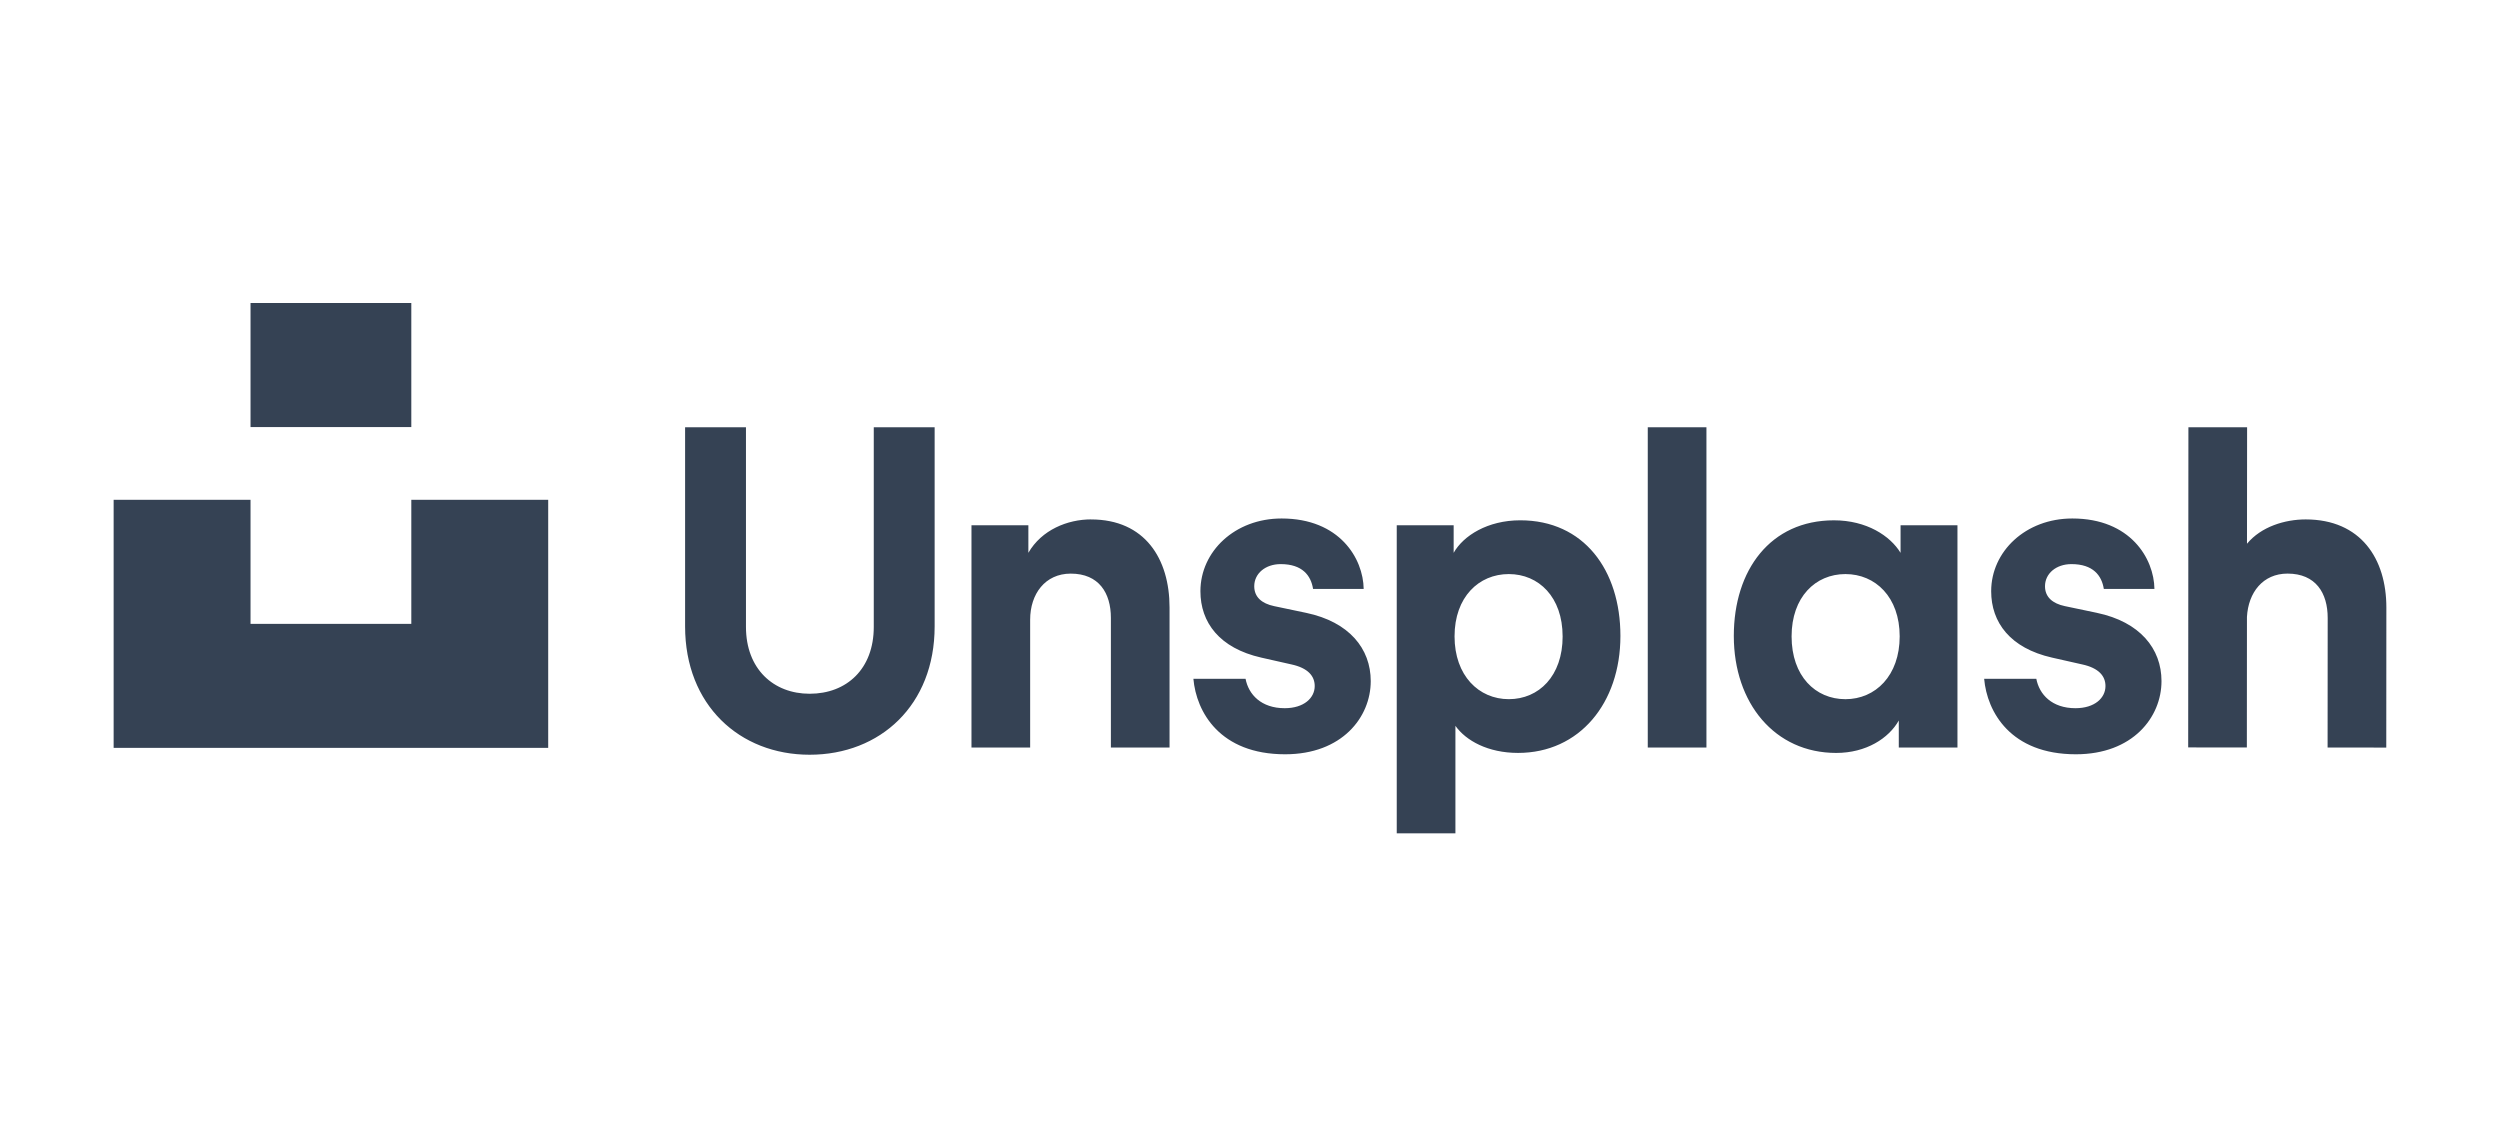
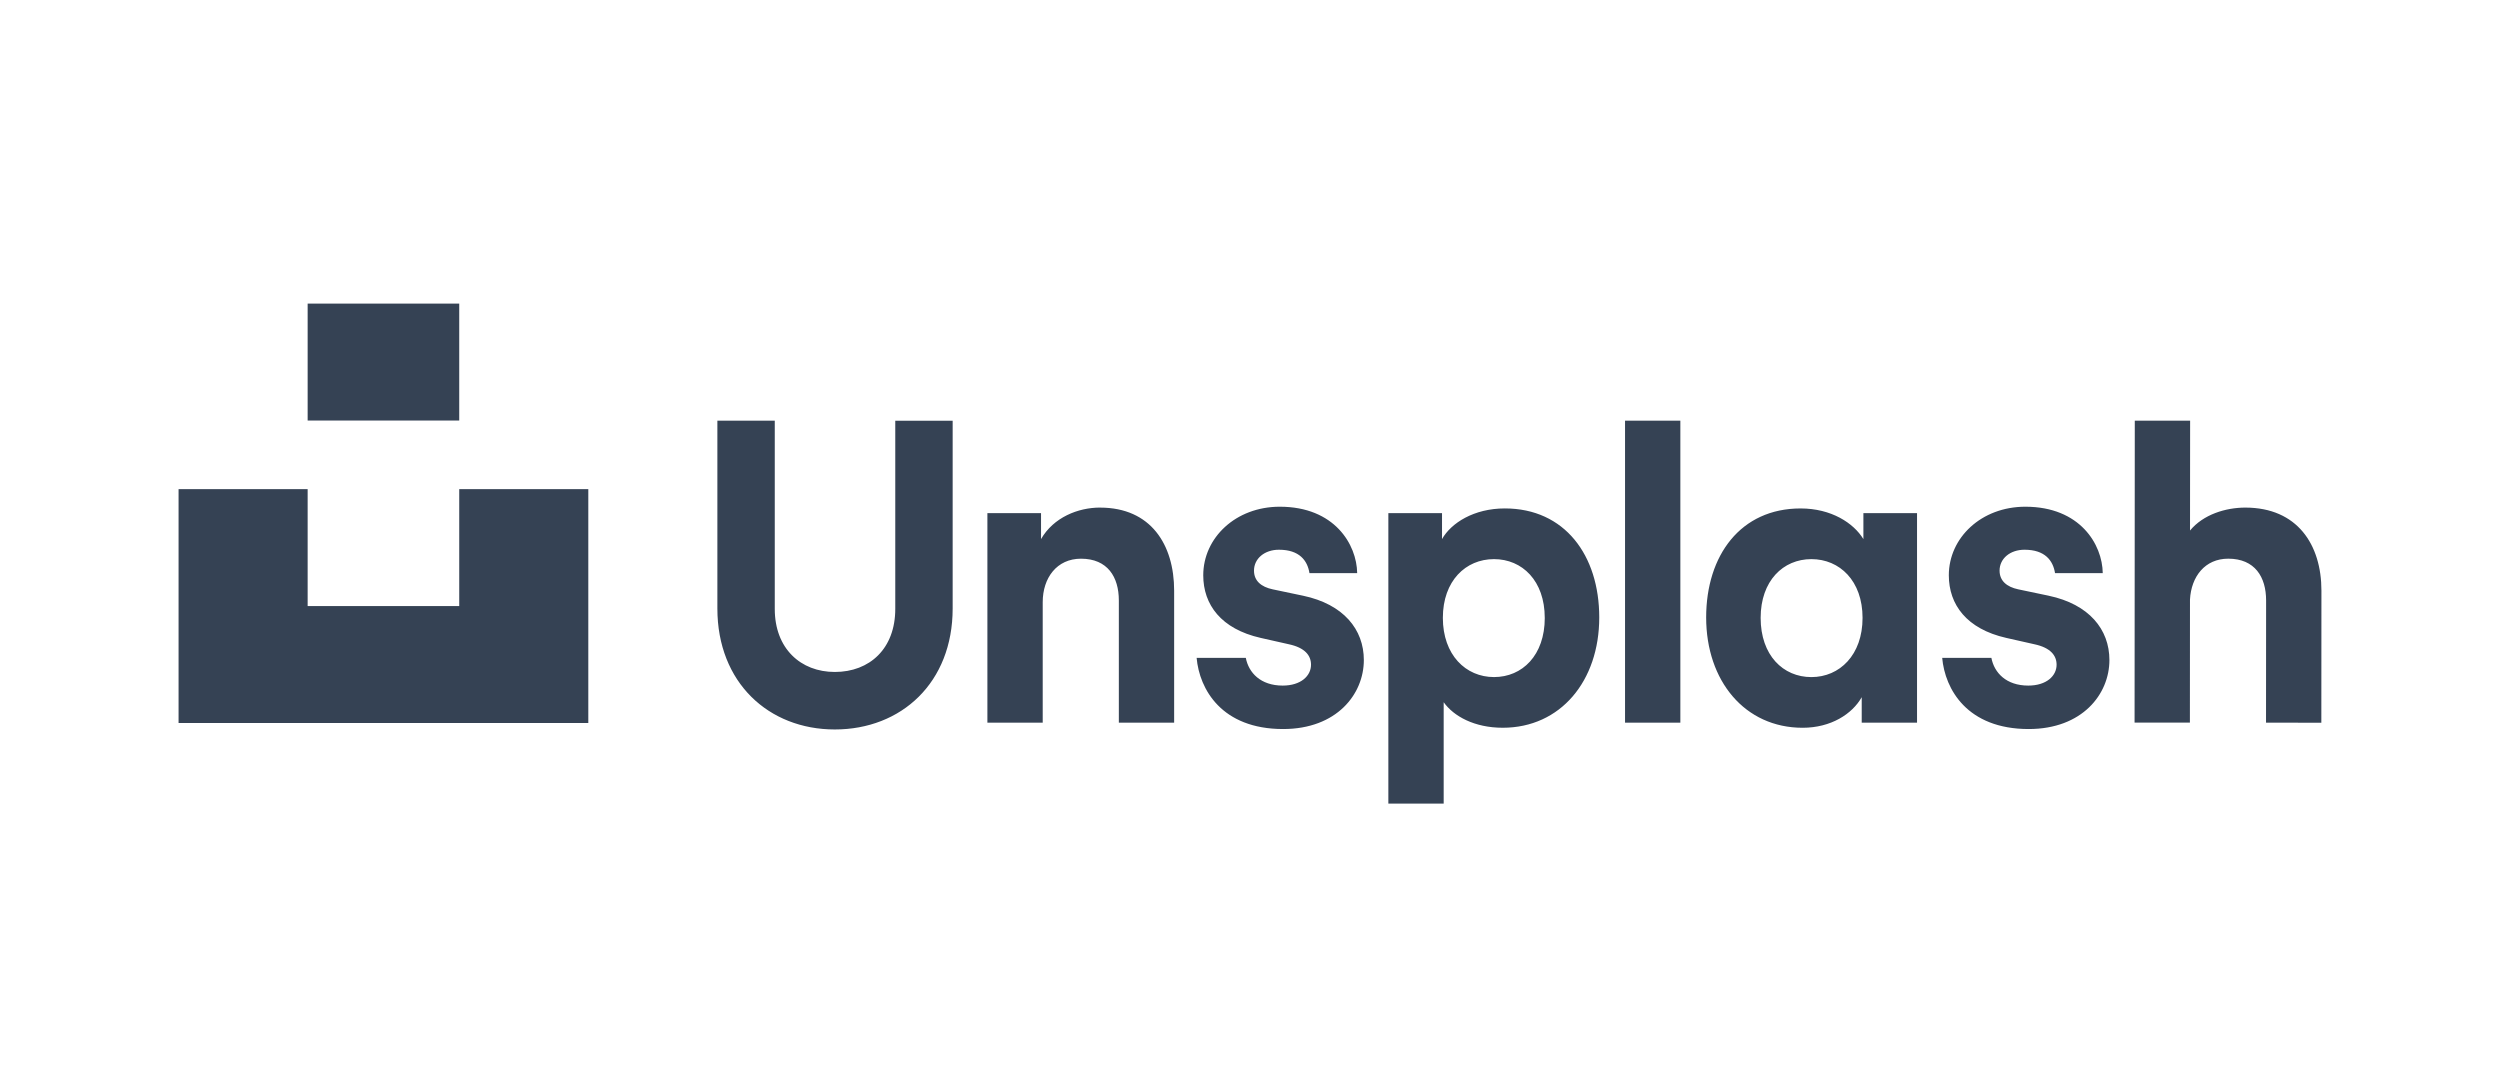
- <svg xmlns="http://www.w3.org/2000/svg" width="132" height="60" viewBox="0 0 132 60">
-   <path fill="#354254" fill-rule="evenodd" d="M13.228 22.55h8.489V16h-8.489v6.55zm97.498 9.81s-1.054-.22-1.702-.357c-.647-.136-1.048-.477-1.048-1.049 0-.668.583-1.169 1.398-1.169 1.144 0 1.597.605 1.708 1.311h2.672c-.021-1.607-1.269-3.72-4.334-3.72-2.47 0-4.286 1.742-4.286 3.84 0 1.646 1.002 3.005 3.214 3.506l1.586.358c.886.191 1.235.62 1.235 1.145 0 .62-.56 1.168-1.586 1.168-1.237 0-1.907-.72-2.066-1.554h-2.754c.154 1.752 1.396 3.987 4.843 3.987 3.005 0 4.521-1.956 4.521-3.863 0-1.718-1.141-3.125-3.4-3.602zm11.015-4.935c-1.095 0-2.353.38-3.1 1.285l.006-6.151h-3.099l-.012 16.905 3.098.003.005-6.893c.07-1.288.84-2.289 2.144-2.288 1.491.001 2.12 1.027 2.119 2.34l-.005 6.844 3.098.002.005-7.393c.002-2.576-1.348-4.652-4.26-4.654zM87.002 39.469H90.1v-16.91h-3.098v16.91zm13.301-5.868c0-2.075-1.281-3.29-2.865-3.29-1.584 0-2.842 1.215-2.842 3.29 0 2.099 1.258 3.316 2.842 3.316s2.865-1.24 2.865-3.316zm.047-5.867h3.004V39.47h-3.098v-1.427c-.53.94-1.723 1.712-3.307 1.712-3.238 0-5.404-2.623-5.404-6.177 0-3.482 1.933-6.105 5.287-6.105 1.724 0 2.97.818 3.518 1.717v-1.455zm-17.844 5.867c0-2.075-1.258-3.29-2.842-3.29S76.8 31.525 76.8 33.6s1.281 3.316 2.865 3.316c1.584 0 2.842-1.217 2.842-3.316zm3.052-.024c0 3.554-2.167 6.177-5.404 6.177-1.584 0-2.749-.643-3.308-1.43V44h-3.098V27.734h3.005v1.455c.512-.906 1.793-1.717 3.517-1.717 3.354 0 5.288 2.623 5.288 6.105zm-16.583-1.216l-1.703-.358c-.648-.136-1.048-.477-1.048-1.049 0-.668.583-1.169 1.398-1.169 1.144 0 1.597.605 1.708 1.311h2.672c-.022-1.607-1.269-3.72-4.334-3.72-2.47 0-4.286 1.742-4.286 3.84 0 1.646 1.001 3.005 3.214 3.506l1.586.358c.886.191 1.235.62 1.235 1.145 0 .62-.561 1.168-1.586 1.168-1.237 0-1.907-.72-2.066-1.554h-2.754c.154 1.752 1.396 3.987 4.843 3.987 3.005 0 4.521-1.956 4.521-3.863 0-1.718-1.141-3.125-3.4-3.602zm-11.369-4.937c-1.234 0-2.609.549-3.308 1.765v-1.455h-3.004V39.47h3.098v-6.75c0-1.36.792-2.433 2.143-2.433 1.49 0 2.12 1.026 2.12 2.338v6.845h3.097v-7.394c0-2.576-1.304-4.65-4.146-4.65zm-11.471 5.678c0 2.218-1.429 3.528-3.386 3.528-1.91 0-3.362-1.31-3.362-3.528V22.559h-3.214v10.517c0 4.15 2.875 6.774 6.576 6.774 3.73 0 6.6-2.624 6.6-6.774V22.56h-3.214v10.543zM21.717 26.39h7.228v13.098H6V26.39h7.228v6.55h8.489v-6.55z" />
+ <svg xmlns="http://www.w3.org/2000/svg" width="140" height="60" viewBox="0 0 140 60">
+   <path fill="#354254" fill-rule="evenodd" d="M17.228 23.55h8.489V17h-8.489v6.55zm97.498 9.81s-1.054-.22-1.702-.357c-.647-.136-1.048-.477-1.048-1.049 0-.668.583-1.169 1.398-1.169 1.144 0 1.597.605 1.708 1.311h2.672c-.021-1.607-1.269-3.72-4.334-3.72-2.47 0-4.286 1.742-4.286 3.84 0 1.646 1.002 3.005 3.214 3.506l1.586.358c.886.191 1.235.62 1.235 1.145 0 .62-.56 1.168-1.586 1.168-1.237 0-1.907-.72-2.066-1.554h-2.754c.154 1.752 1.396 3.987 4.843 3.987 3.005 0 4.521-1.956 4.521-3.863 0-1.718-1.141-3.125-3.4-3.602zm11.015-4.935c-1.095 0-2.353.38-3.1 1.285l.006-6.151h-3.099l-.012 16.905 3.098.003.005-6.893c.07-1.288.84-2.289 2.144-2.288 1.491.001 2.12 1.027 2.119 2.34l-.005 6.844 3.098.002.005-7.393c.002-2.576-1.348-4.652-4.26-4.654zM91.002 40.469H94.1v-16.91h-3.098v16.91zm13.301-5.868c0-2.075-1.281-3.29-2.865-3.29-1.584 0-2.842 1.215-2.842 3.29 0 2.099 1.258 3.316 2.842 3.316s2.865-1.24 2.865-3.316zm.047-5.867h3.004V40.47h-3.098v-1.427c-.53.94-1.723 1.712-3.307 1.712-3.238 0-5.404-2.623-5.404-6.177 0-3.482 1.933-6.105 5.287-6.105 1.724 0 2.97.818 3.518 1.717v-1.455zm-17.844 5.867c0-2.075-1.258-3.29-2.842-3.29S80.8 32.525 80.8 34.6s1.281 3.316 2.865 3.316c1.584 0 2.842-1.217 2.842-3.316zm3.052-.024c0 3.554-2.167 6.177-5.404 6.177-1.584 0-2.749-.643-3.308-1.43V45h-3.098V28.734h3.005v1.455c.512-.906 1.793-1.717 3.517-1.717 3.354 0 5.288 2.623 5.288 6.105zm-16.583-1.216l-1.703-.358c-.648-.136-1.048-.477-1.048-1.049 0-.668.583-1.169 1.398-1.169 1.144 0 1.597.605 1.708 1.311h2.672c-.022-1.607-1.269-3.72-4.334-3.72-2.47 0-4.286 1.742-4.286 3.84 0 1.646 1.001 3.005 3.214 3.506l1.586.358c.886.191 1.235.62 1.235 1.145 0 .62-.561 1.168-1.586 1.168-1.237 0-1.907-.72-2.066-1.554h-2.754c.154 1.752 1.396 3.987 4.843 3.987 3.005 0 4.521-1.956 4.521-3.863 0-1.718-1.141-3.125-3.4-3.602zm-11.369-4.937c-1.234 0-2.609.549-3.308 1.765v-1.455h-3.004V40.47h3.098v-6.75c0-1.36.792-2.433 2.143-2.433 1.49 0 2.12 1.026 2.12 2.338v6.845h3.097v-7.394c0-2.576-1.304-4.65-4.146-4.65zm-11.471 5.678c0 2.218-1.429 3.528-3.386 3.528-1.91 0-3.362-1.31-3.362-3.528V23.559h-3.214v10.517c0 4.15 2.875 6.774 6.576 6.774 3.73 0 6.6-2.624 6.6-6.774V23.56h-3.214v10.543zM25.717 27.39h7.228v13.098H10V27.39h7.228v6.55h8.489v-6.55z" />
</svg>
